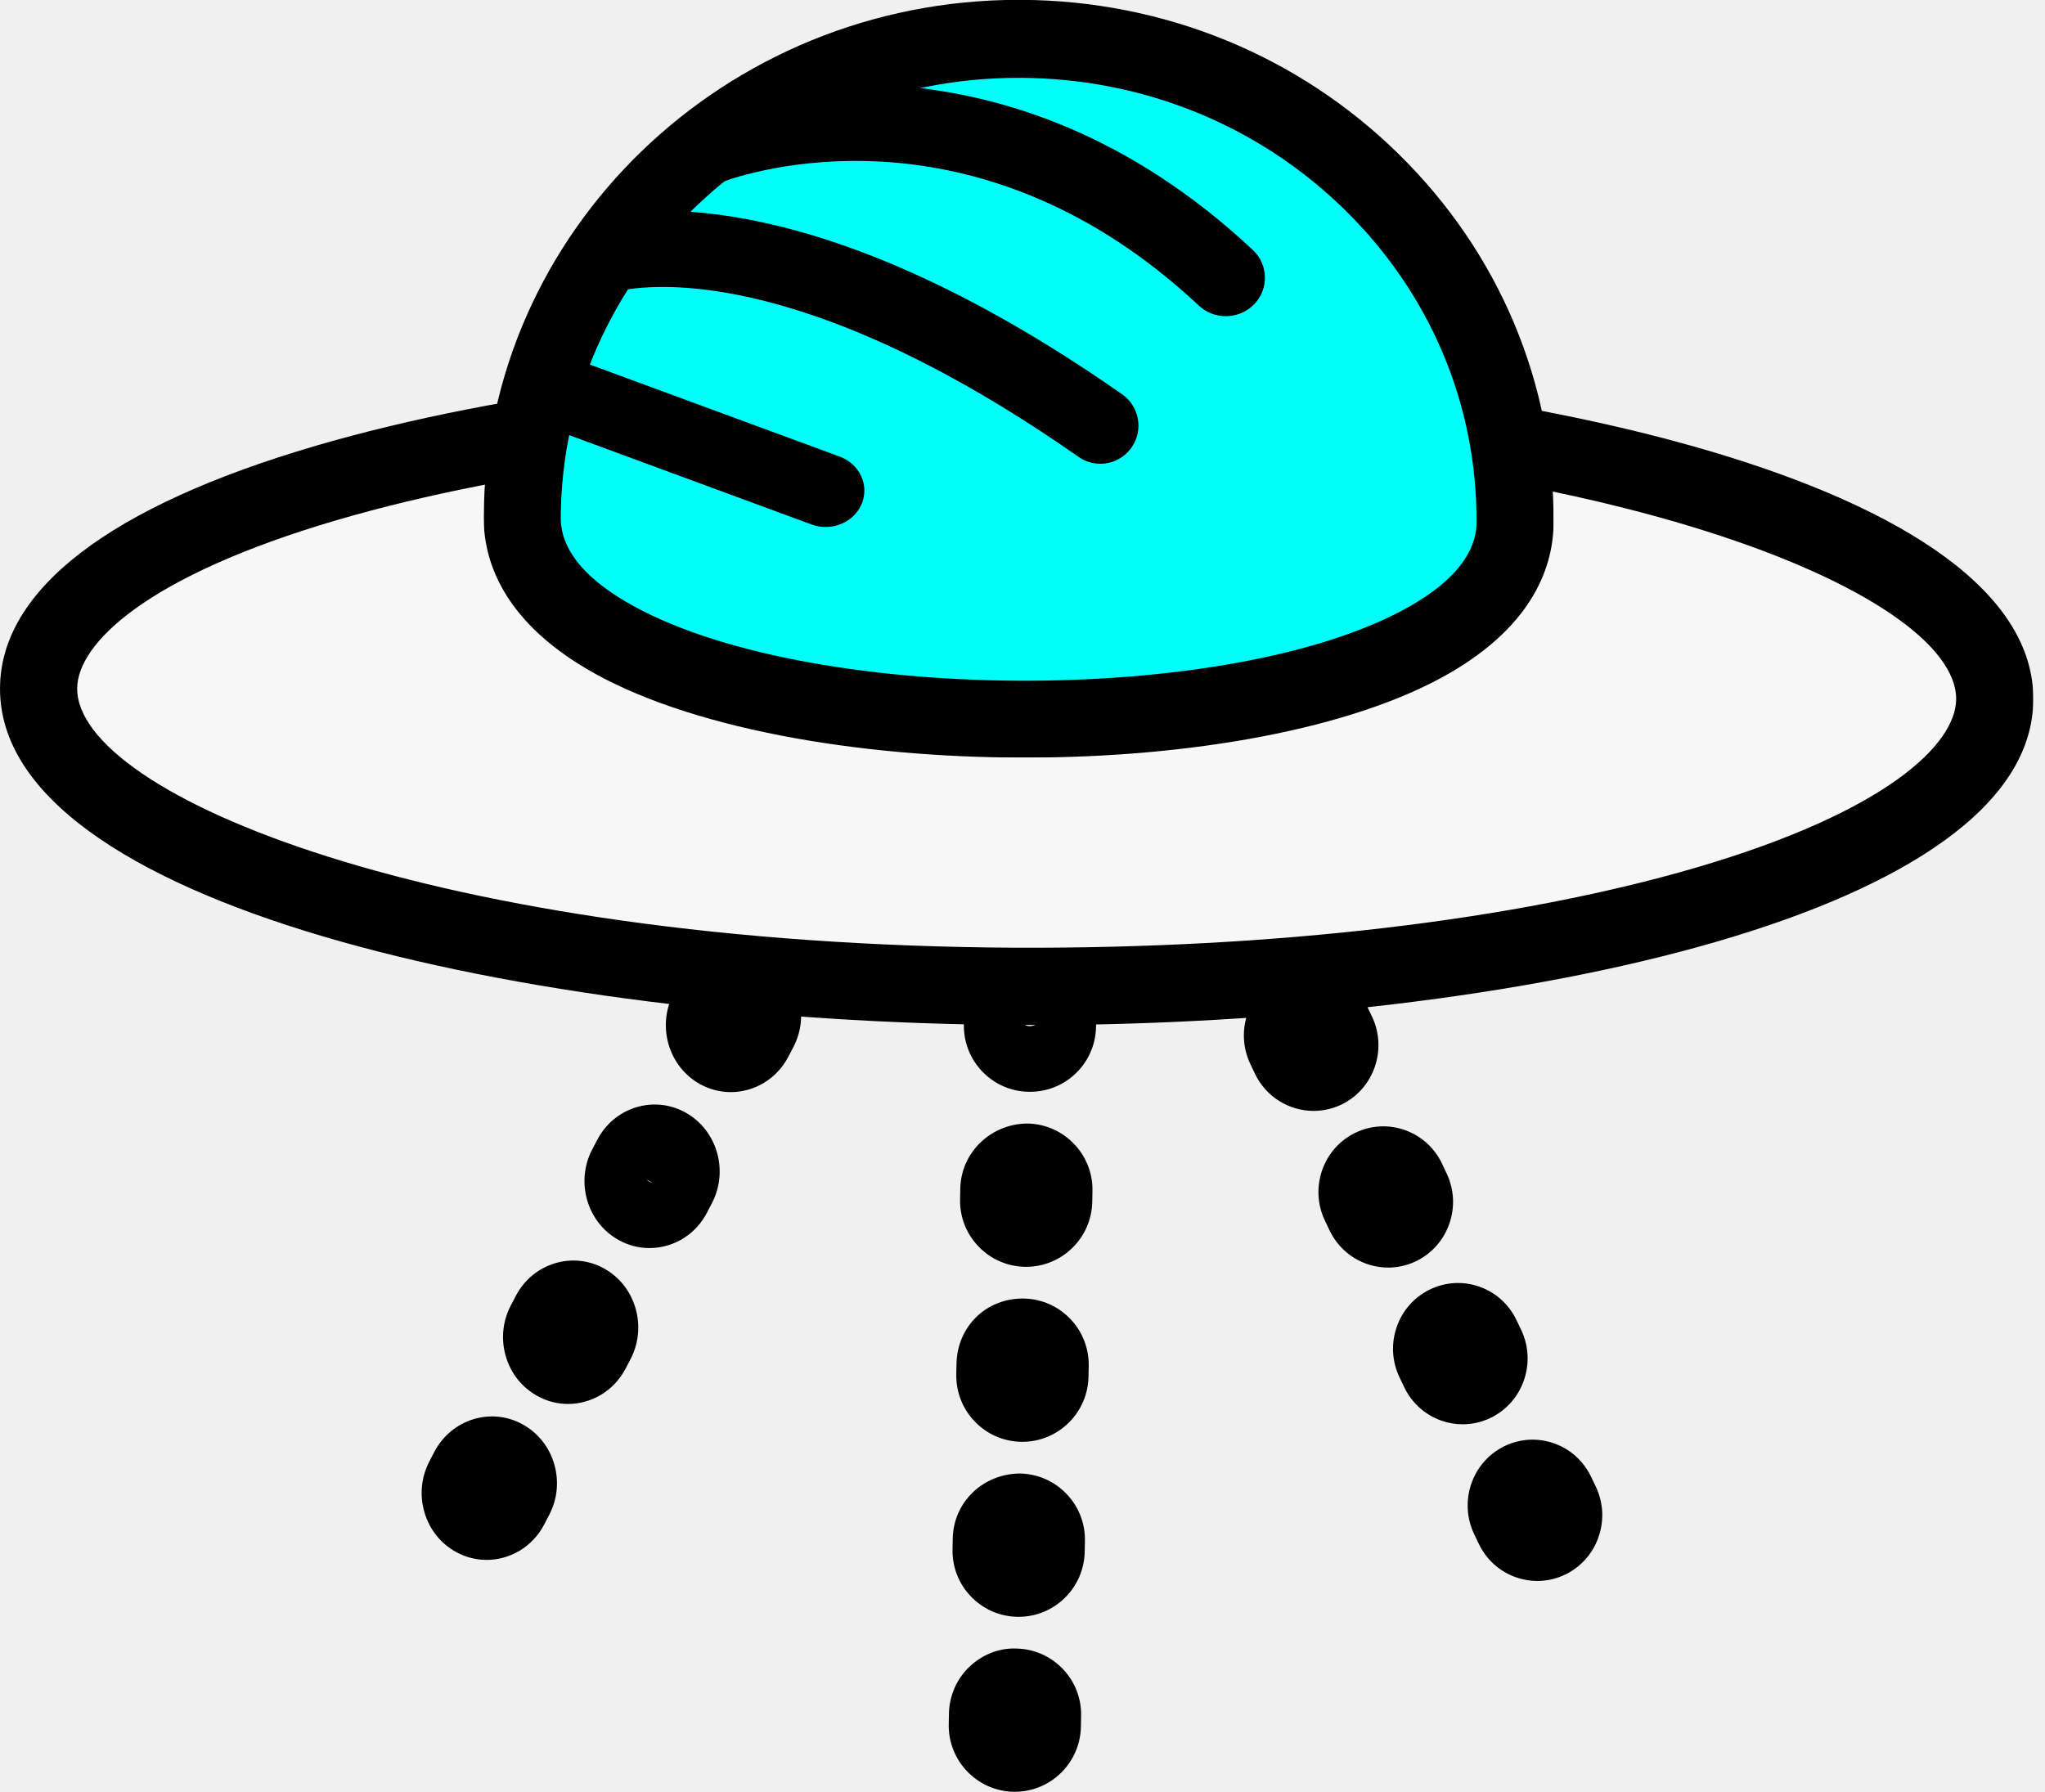
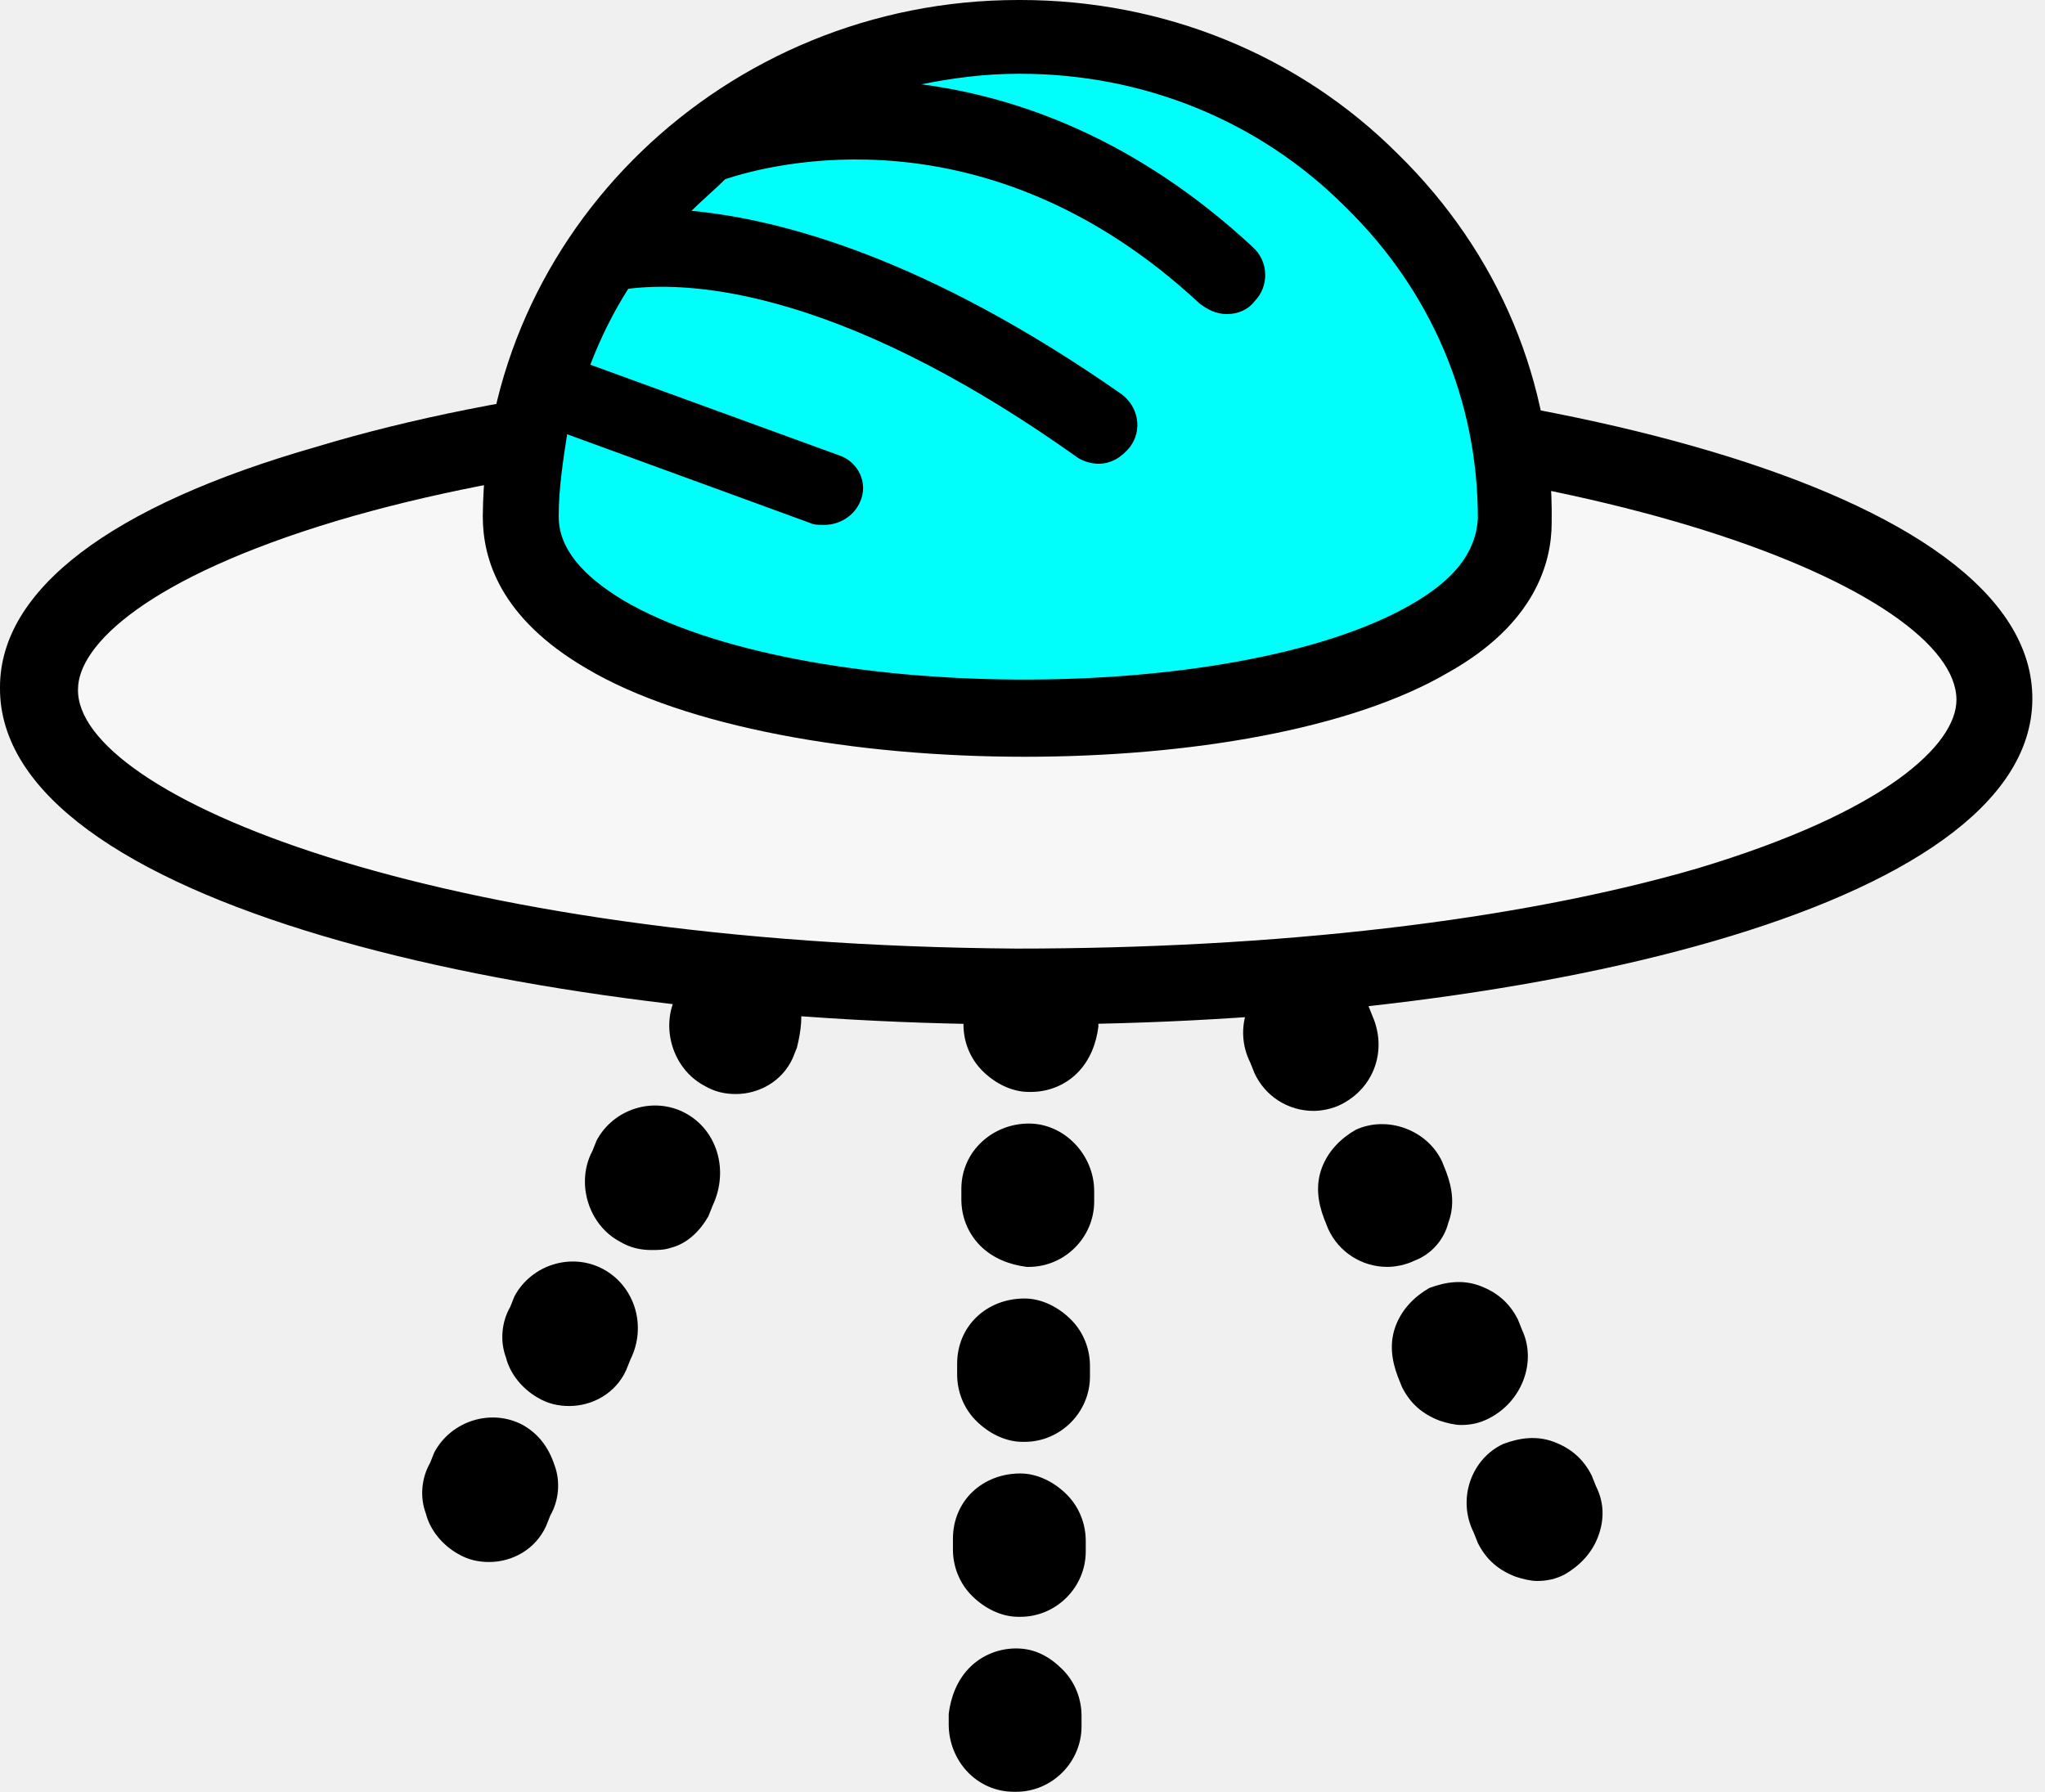
- <svg xmlns="http://www.w3.org/2000/svg" xmlns:xlink="http://www.w3.org/1999/xlink" width="97px" height="85px" viewBox="0 0 97 85" version="1.1">
-   <defs>
-     <polygon id="path-1" points="0 0.198 96.445 0.198 96.445 31.629 0 31.629" />
-     <polygon id="path-3" points="0.944 0.993 51.691 0.993 51.691 36.94 0.944 36.94" />
-   </defs>
-   <g id="Enact---Home-Page-Copy" stroke="none" stroke-width="1" fill="none" fill-rule="evenodd" transform="translate(-1125, -239)">
-     <g id="Page-1" transform="translate(1125, 238)">
-       <path d="M62.561,49.884 L62.563,49.886 C62.563,49.884 62.563,49.884 62.561,49.884 M62.308,53.7 C61.164,53.7 60.06,53.053 59.528,51.942 L59.304,51.47 C58.569,49.922 59.212,48.055 60.743,47.308 C61.488,46.95 62.322,46.902 63.098,47.175 C63.877,47.449 64.498,48.014 64.858,48.766 L65.079,49.227 C65.816,50.779 65.171,52.646 63.642,53.393 C63.21,53.601 62.756,53.7 62.308,53.7 M65.843,61.133 C64.699,61.133 63.595,60.483 63.065,59.369 L62.843,58.901 C62.487,58.156 62.44,57.309 62.709,56.523 C62.98,55.736 63.539,55.103 64.28,54.741 C65.811,53.995 67.658,54.648 68.397,56.197 L68.617,56.664 C68.973,57.412 69.02,58.259 68.749,59.044 C68.476,59.83 67.92,60.463 67.179,60.824 C66.747,61.034 66.291,61.133 65.843,61.133 M69.38,68.567 C69.038,68.567 68.695,68.509 68.362,68.392 C67.583,68.115 66.962,67.55 66.602,66.8 L66.382,66.337 C66.026,65.591 65.977,64.744 66.248,63.957 C66.517,63.169 67.077,62.538 67.818,62.174 C68.563,61.813 69.396,61.764 70.175,62.04 C70.952,62.313 71.576,62.88 71.934,63.63 L72.156,64.093 C72.891,65.642 72.244,67.51 70.717,68.256 C70.291,68.463 69.837,68.567 69.38,68.567 M72.919,76 C72.577,76 72.235,75.941 71.903,75.824 C71.124,75.55 70.5,74.985 70.143,74.235 L69.92,73.772 C69.183,72.221 69.828,70.353 71.355,69.606 C72.1,69.244 72.937,69.198 73.712,69.471 C74.491,69.745 75.113,70.311 75.472,71.063 L75.693,71.524 C76.051,72.277 76.098,73.124 75.825,73.909 C75.554,74.696 74.995,75.327 74.256,75.689 C73.829,75.896 73.376,76 72.919,76" id="Fill-1" fill="#000000" />
-       <path d="M34.438,48.917 C34.438,48.917 34.436,48.917 34.436,48.919 L34.438,48.917 Z M34.662,52.809 C34.171,52.809 33.672,52.688 33.21,52.433 C31.712,51.609 31.145,49.682 31.947,48.139 C31.947,48.137 31.949,48.137 31.949,48.136 L32.192,47.672 C32.58,46.929 33.228,46.382 34.019,46.137 C34.809,45.893 35.642,45.977 36.368,46.379 C37.098,46.781 37.63,47.447 37.868,48.258 C38.105,49.07 38.022,49.928 37.63,50.676 L37.391,51.134 C36.832,52.202 35.763,52.809 34.662,52.809 Z M30.673,56.959 C30.707,56.997 30.75,57.028 30.798,57.054 C30.845,57.08 30.893,57.099 30.942,57.108 L30.673,56.959 Z M31.281,57.293 L31.281,57.291 L31.281,57.293 Z M30.805,60.207 C30.303,60.207 29.805,60.081 29.351,59.829 C27.851,59.003 27.286,57.077 28.086,55.536 C28.086,55.536 28.088,55.534 28.088,55.534 L28.331,55.07 C29.135,53.527 31.013,52.947 32.511,53.775 C34.008,54.601 34.573,56.528 33.773,58.069 L33.529,58.536 C33.141,59.278 32.493,59.826 31.701,60.071 C31.406,60.163 31.105,60.207 30.805,60.207 Z M25.825,63.809 L25.843,63.809 L25.825,63.809 Z M26.944,67.602 C26.451,67.602 25.951,67.481 25.491,67.224 C24.763,66.826 24.231,66.157 23.992,65.346 C23.756,64.535 23.838,63.676 24.229,62.93 L24.47,62.469 C25.278,60.926 27.159,60.351 28.65,61.173 C30.147,62 30.712,63.926 29.912,65.467 L29.671,65.929 C29.113,66.995 28.045,67.602 26.944,67.602 Z M21.963,71.209 L21.982,71.209 L21.963,71.209 Z M23.081,75 C22.59,75 22.092,74.879 21.63,74.624 C20.902,74.224 20.37,73.556 20.133,72.742 C19.895,71.933 19.979,71.075 20.366,70.328 L20.605,69.869 C21.418,68.322 23.3,67.745 24.789,68.57 C25.515,68.97 26.047,69.636 26.286,70.449 C26.525,71.261 26.44,72.119 26.049,72.867 L25.81,73.325 C25.252,74.393 24.184,75 23.081,75 Z" id="Fill-3" fill="#000000" />
-       <path d="M48.309,49.644 L48.309,49.647 L48.309,49.644 Z M49.397,49.666 L49.397,49.668 L49.397,49.666 Z M48.382,49.386 C48.471,49.559 48.649,49.677 48.853,49.682 C48.982,49.677 49.134,49.629 49.239,49.53 C49.276,49.493 49.309,49.452 49.337,49.406 C49.311,49.362 49.282,49.318 49.247,49.281 C49.145,49.178 49.008,49.115 48.864,49.112 L48.866,49.113 C48.791,49.108 48.581,49.163 48.478,49.264 C48.439,49.299 48.408,49.342 48.382,49.386 Z M48.855,52.794 L48.785,52.794 C47.948,52.777 47.167,52.433 46.588,51.827 C46.01,51.222 45.701,50.426 45.72,49.587 L45.731,49.071 C45.747,48.233 46.089,47.453 46.692,46.873 C47.297,46.293 48.035,46.004 48.932,46 C50.657,46.037 52.033,47.473 51.999,49.202 L51.987,49.73 C51.968,50.561 51.628,51.343 51.023,51.923 C50.435,52.487 49.666,52.794 48.855,52.794 Z M48.675,61.096 L48.607,61.096 C48.607,61.096 48.605,61.096 48.605,61.096 C47.768,61.076 46.988,60.733 46.411,60.129 C45.83,59.524 45.521,58.728 45.539,57.889 L45.55,57.371 C45.589,55.639 47.036,54.295 48.752,54.3 C50.479,54.337 51.854,55.775 51.819,57.504 L51.808,58.025 C51.77,59.733 50.37,61.096 48.675,61.096 Z M47.963,65.73 L47.963,65.732 L47.963,65.73 Z M49.037,66.268 L49.037,66.27 L49.037,66.268 Z M48.496,69.398 L48.426,69.398 C47.588,69.38 46.81,69.035 46.229,68.429 C45.652,67.824 45.343,67.026 45.359,66.189 L45.37,65.675 C45.411,63.941 46.771,62.567 48.574,62.602 C49.412,62.62 50.19,62.965 50.771,63.571 C51.348,64.176 51.657,64.972 51.641,65.809 L51.63,66.325 C51.589,68.034 50.19,69.398 48.496,69.398 Z M47.783,74.03 L47.783,74.032 L47.783,74.03 Z M48.859,74.57 L48.859,74.572 L48.859,74.57 Z M48.316,77.7 L48.248,77.7 C47.41,77.681 46.63,77.337 46.049,76.731 C45.471,76.126 45.162,75.33 45.181,74.493 L45.192,73.975 C45.23,72.243 46.639,70.906 48.393,70.902 C49.232,70.922 50.012,71.265 50.589,71.871 C51.17,72.476 51.479,73.272 51.461,74.111 L51.45,74.627 C51.411,76.337 50.012,77.7 48.316,77.7 Z M47.603,82.332 L47.603,82.334 L47.603,82.332 Z M48.136,86 L48.068,86 C46.343,85.963 44.967,84.525 45.001,82.796 L45.012,82.275 C45.032,81.436 45.374,80.655 45.977,80.075 C46.584,79.495 47.393,79.167 48.215,79.206 C49.052,79.223 49.831,79.567 50.412,80.173 C50.99,80.778 51.299,81.574 51.28,82.412 L51.269,82.929 C51.231,84.638 49.831,86 48.136,86 Z" id="Fill-5" fill="#000000" />
-       <path d="M95,34.268 C94.956,41.999 74.1,48.145 48.42,47.997 C22.738,47.849 1.956,41.463 2,33.732 C2.042,26.001 22.898,19.855 48.578,20.003 C74.26,20.151 95.042,26.537 95,34.268" id="Fill-7" fill="#F7F7F7" />
-       <g id="Group-11" transform="translate(0, 18)">
-         <mask id="mask-2" fill="white">
-           <use xlink:href="#path-1" />
-         </mask>
-         <g id="Clip-10" />
-         <path d="M94.616,16.18 L94.634,16.18 L94.616,16.18 Z M47.386,3.865 C35.506,3.865 24.388,5.211 15.987,7.671 C6.917,10.329 3.674,13.54 3.661,15.657 C3.632,20.688 20.544,27.801 48.155,27.959 C60.411,28.006 71.845,26.677 80.457,24.156 C89.528,21.498 92.773,18.288 92.786,16.169 C92.815,11.14 75.9,4.026 48.29,3.869 C47.99,3.867 47.688,3.865 47.386,3.865 Z M48.984,31.629 C48.7,31.629 48.418,31.627 48.135,31.625 C24.758,31.492 -0.058,25.843 0.001,15.639 C0.026,10.984 5.2,7.013 14.961,4.153 C23.903,1.533 35.686,0.107 48.312,0.202 C71.689,0.336 96.503,5.984 96.446,16.189 L96.446,16.191 C96.387,26.27 72.108,31.629 48.984,31.629 Z" id="Fill-9" fill="#000000" mask="url(#mask-2)" />
-       </g>
-       <path d="M72,25.749 C71.936,38.245 24.936,38.001 25,25.505 C25.066,13.008 35.638,2.932 48.618,3 C61.595,3.066 72.064,13.252 72,25.749" id="Fill-12" fill="#00FFFB" />
-       <g id="Group-16" transform="translate(22, 0)">
-         <mask id="mask-4" fill="white">
-           <use xlink:href="#path-3" />
-         </mask>
-         <g id="Clip-15" />
-         <path d="M26.306,4.693 C14.384,4.693 4.658,14.026 4.599,25.555 C4.592,26.987 5.621,28.325 7.655,29.527 C15.991,34.459 36.551,34.567 44.938,29.723 C46.985,28.541 48.028,27.215 48.036,25.781 C48.063,20.194 45.841,14.925 41.778,10.944 C37.691,6.942 32.24,4.724 26.424,4.693 L26.306,4.693 Z M26.616,36.94 C18.606,36.94 10.555,35.529 5.811,32.722 C1.77,30.332 0.933,27.496 0.944,25.535 C1.014,11.974 12.378,0.993 26.306,0.993 L26.443,0.993 C33.205,1.028 39.554,3.618 44.318,8.285 C49.107,12.973 51.724,19.193 51.691,25.801 L49.863,25.79 L51.691,25.801 C51.68,27.76 50.815,30.589 46.751,32.937 C42.12,35.61 34.387,36.94 26.616,36.94 Z" id="Fill-14" fill="#000000" mask="url(#mask-4)" />
-       </g>
-       <path d="M58.144,16 C57.684,16 57.223,15.834 56.865,15.497 C46.686,5.977 36.313,8.913 34.335,9.601 C33.475,9.896 32.434,9.566 32,8.778 L33.631,7.908 L33.058,6.174 C35.439,5.353 47.678,1.87 59.422,12.856 C60.167,13.549 60.195,14.705 59.489,15.433 C59.122,15.81 58.634,16 58.144,16" id="Fill-17" fill="#000000" />
-       <path d="M52.191,23 C51.835,23 51.474,22.893 51.159,22.674 C37.765,13.307 30.466,14.512 29.136,14.853 C28.305,15.066 27.374,14.675 27,13.902 L28.625,13.113 L28.225,11.348 C30.491,10.772 38.912,9.694 53.227,19.706 C54.045,20.278 54.246,21.407 53.675,22.225 C53.322,22.73 52.76,23 52.191,23" id="Fill-19" fill="#000000" />
-       <path d="M39.163,26 C38.941,26 38.714,25.962 38.495,25.881 L26.168,21.337 C25.223,20.99 24.757,19.987 25.127,19.099 C25.496,18.211 26.566,17.772 27.504,18.119 L39.831,22.661 C40.776,23.01 41.242,24.012 40.874,24.901 C40.587,25.582 39.896,26 39.163,26" id="Fill-21" fill="#000000" />
-     </g>
+ <svg xmlns="http://www.w3.org/2000/svg" version="1.1" id="flying-saucer" x="0px" y="0px" viewBox="0 0 97 85" style="enable-background:new 0 0 97 85;" xml:space="preserve">
+   <style type="text/css">
+ 	.st0{fill:#F7F7F7;}
+ 	.st1{fill:#00FFFB;}
+ </style>
+   <g id="woowoo3">
+     <path d="M65.1,48.2l-0.2-0.5c-0.4-0.8-1-1.3-1.8-1.6c-0.8-0.3-1.6-0.2-2.4,0.1c-1.5,0.7-2.2,2.6-1.4,4.2l0.2,0.5   c0.5,1.1,1.6,1.8,2.8,1.8c0.4,0,0.9-0.1,1.3-0.3C65.2,51.6,65.8,49.8,65.1,48.2z" />
+     <path d="M68.7,58c0.3-0.8,0.2-1.6-0.1-2.4l-0.2-0.5c-0.7-1.5-2.6-2.2-4.1-1.5c-0.7,0.4-1.3,1-1.6,1.8c-0.3,0.8-0.2,1.6,0.1,2.4   l0.2,0.5c0.5,1.1,1.6,1.8,2.8,1.8c0.4,0,0.9-0.1,1.3-0.3C67.9,59.5,68.5,58.8,68.7,58z" />
+     <path d="M72.2,63.1l-0.2-0.5c-0.4-0.8-1-1.3-1.8-1.6c-0.8-0.3-1.6-0.2-2.4,0.1c-0.7,0.4-1.3,1-1.6,1.8c-0.3,0.8-0.2,1.6,0.1,2.4   l0.2,0.5c0.4,0.8,1,1.3,1.8,1.6c0.3,0.1,0.7,0.2,1,0.2c0.5,0,0.9-0.1,1.3-0.3C72.2,66.5,72.9,64.6,72.2,63.1z" />
+     <path d="M75.7,70.5l-0.2-0.5c-0.4-0.8-1-1.3-1.8-1.6c-0.8-0.3-1.6-0.2-2.4,0.1c-1.5,0.7-2.2,2.6-1.4,4.2l0.2,0.5   c0.4,0.8,1,1.3,1.8,1.6c0.3,0.1,0.7,0.2,1,0.2c0.5,0,0.9-0.1,1.3-0.3c0.7-0.4,1.3-1,1.6-1.8C76.1,72.1,76.1,71.3,75.7,70.5z" />
+   </g>
+   <g id="woowoo2">
+     <path d="M24.8,67.6c-1.5-0.8-3.4-0.2-4.2,1.3l-0.2,0.5c-0.4,0.7-0.5,1.6-0.2,2.4c0.2,0.8,0.8,1.5,1.5,1.9c0.5,0.3,1,0.4,1.5,0.4   c1.1,0,2.2-0.6,2.7-1.7l0.2-0.5c0.4-0.7,0.5-1.6,0.2-2.4C26,68.6,25.5,68,24.8,67.6z" />
+     <path d="M37.9,47.3c-0.2-0.8-0.8-1.5-1.5-1.9c-0.7-0.4-1.6-0.5-2.3-0.2c-0.8,0.2-1.4,0.8-1.8,1.5l-0.2,0.5c0,0,0,0,0,0   c-0.8,1.5-0.2,3.5,1.3,4.3c0.5,0.3,1,0.4,1.5,0.4c1.1,0,2.2-0.6,2.7-1.7l0.2-0.5C38,48.9,38.1,48.1,37.9,47.3z" />
+     <path d="M32.5,52.8c-1.5-0.8-3.4-0.2-4.2,1.3l-0.2,0.5l0,0c-0.8,1.5-0.2,3.5,1.3,4.3c0.5,0.3,1,0.4,1.5,0.4c0.3,0,0.6,0,0.9-0.1   c0.8-0.2,1.4-0.8,1.8-1.5l0.2-0.5C34.6,55.5,34,53.6,32.5,52.8z" />
+     <path d="M28.6,60.2c-1.5-0.8-3.4-0.2-4.2,1.3l-0.2,0.5c-0.4,0.7-0.5,1.6-0.2,2.4c0.2,0.8,0.8,1.5,1.5,1.9c0.5,0.3,1,0.4,1.5,0.4   c1.1,0,2.2-0.6,2.7-1.7l0.2-0.5C30.7,62.9,30.1,61,28.6,60.2z" />
+   </g>
+   <g id="woowoo1">
+     <path d="M48.9,45c-0.9,0-1.6,0.3-2.2,0.9c-0.6,0.6-0.9,1.4-1,2.2l0,0.5c0,0.8,0.3,1.6,0.9,2.2c0.6,0.6,1.4,1,2.2,1h0.1   c0.8,0,1.6-0.3,2.2-0.9c0.6-0.6,0.9-1.4,1-2.2l0-0.5C52,46.5,50.7,45,48.9,45z" />
+     <path d="M48.2,78.2c-0.8,0-1.6,0.3-2.2,0.9c-0.6,0.6-0.9,1.4-1,2.2l0,0.5c0,1.7,1.3,3.2,3.1,3.2h0.1c1.7,0,3.1-1.4,3.1-3.1l0-0.5   c0-0.8-0.3-1.6-0.9-2.2C49.8,78.6,49.1,78.2,48.2,78.2z" />
+     <path d="M48.8,53.3c-1.7,0-3.2,1.3-3.2,3.1l0,0.5c0,0.8,0.3,1.6,0.9,2.2c0.6,0.6,1.4,0.9,2.2,1h0h0.1c1.7,0,3.1-1.4,3.1-3.1l0-0.5   C51.9,54.8,50.5,53.3,48.8,53.3z" />
+     <path d="M48.6,61.6c-1.8,0-3.2,1.3-3.2,3.1l0,0.5c0,0.8,0.3,1.6,0.9,2.2c0.6,0.6,1.4,1,2.2,1h0.1c1.7,0,3.1-1.4,3.1-3.1l0-0.5   c0-0.8-0.3-1.6-0.9-2.2C50.2,62,49.4,61.6,48.6,61.6z" />
+     <path d="M48.4,69.9c-1.8,0-3.2,1.3-3.2,3.1l0,0.5c0,0.8,0.3,1.6,0.9,2.2c0.6,0.6,1.4,1,2.2,1h0.1c1.7,0,3.1-1.4,3.1-3.1l0-0.5   c0-0.8-0.3-1.6-0.9-2.2C50,70.3,49.2,69.9,48.4,69.9z" />
+   </g>
+   <g id="saucer" transform="translate(0, 18)">
+     <path class="st0" d="M48.6,1C22.9,0.9,2,7,2,14.7C2,22.5,22.7,28.8,48.4,29C74.1,29.1,95,23,95,15.3C95,7.5,74.3,1.2,48.6,1z" />
+     <path d="M48.3-0.8C35.7-0.9,23.9,0.5,15,3.2C5.2,6,0,10,0,14.6c-0.1,10.2,24.8,15.9,48.1,16c0.3,0,0.6,0,0.8,0   c23.1,0,47.4-5.4,47.5-15.4v0C96.5,5,71.7-0.7,48.3-0.8z M80.5,23.2c-8.6,2.5-20,3.8-32.3,3.8C20.5,26.8,3.6,19.7,3.7,14.7   c0-2.1,3.3-5.3,12.3-8c8.4-2.5,19.5-3.8,31.4-3.8c0.3,0,0.6,0,0.9,0C75.9,3,92.8,10.1,92.8,15.2C92.8,17.3,89.5,20.5,80.5,23.2z" />
+   </g>
+   <g id="dome">
+     <path id="Fill-12" class="st1" d="M72,24.7C71.9,37.2,24.9,37,25,24.5C25.1,12,35.6,1.9,48.6,2C61.6,2.1,72.1,12.3,72,24.7" />
+     <path d="M66.3,7.3C61.6,2.6,55.2,0,48.4,0h-0.1C34.4,0,23,11,22.9,24.5c0,2,0.8,4.8,4.9,7.2c4.7,2.8,12.8,4.2,20.8,4.2   c7.8,0,15.5-1.3,20.1-4c4.1-2.3,4.9-5.2,4.9-7.1C73.7,18.2,71.1,12,66.3,7.3z M66.9,28.7c-8.4,4.8-28.9,4.7-37.3-0.2   c-2-1.2-3.1-2.5-3.1-4c0-1.3,0.2-2.6,0.4-3.9l11.5,4.2c0.2,0.1,0.4,0.1,0.7,0.1c0.7,0,1.4-0.4,1.7-1.1c0.4-0.9-0.1-1.9-1-2.2   L28,17.3c0.5-1.3,1.1-2.5,1.8-3.6c2.4-0.3,9.5-0.4,21.3,8c0.3,0.2,0.7,0.3,1,0.3c0.6,0,1.1-0.3,1.5-0.8c0.6-0.8,0.4-1.9-0.4-2.5   C43.9,12.2,37,10.4,32.8,10c0.5-0.5,1.1-1,1.6-1.5c2.1-0.7,12.4-3.5,22.5,5.9c0.4,0.3,0.8,0.5,1.3,0.5c0.5,0,1-0.2,1.3-0.6   c0.7-0.7,0.7-1.9-0.1-2.6c-5.5-5.1-11.1-7.1-15.7-7.7c1.5-0.3,3-0.5,4.6-0.5h0.1c5.8,0,11.3,2.2,15.4,6.3c4.1,4,6.3,9.2,6.3,14.8   C70,26.2,69,27.5,66.9,28.7z" />
  </g>
</svg>
